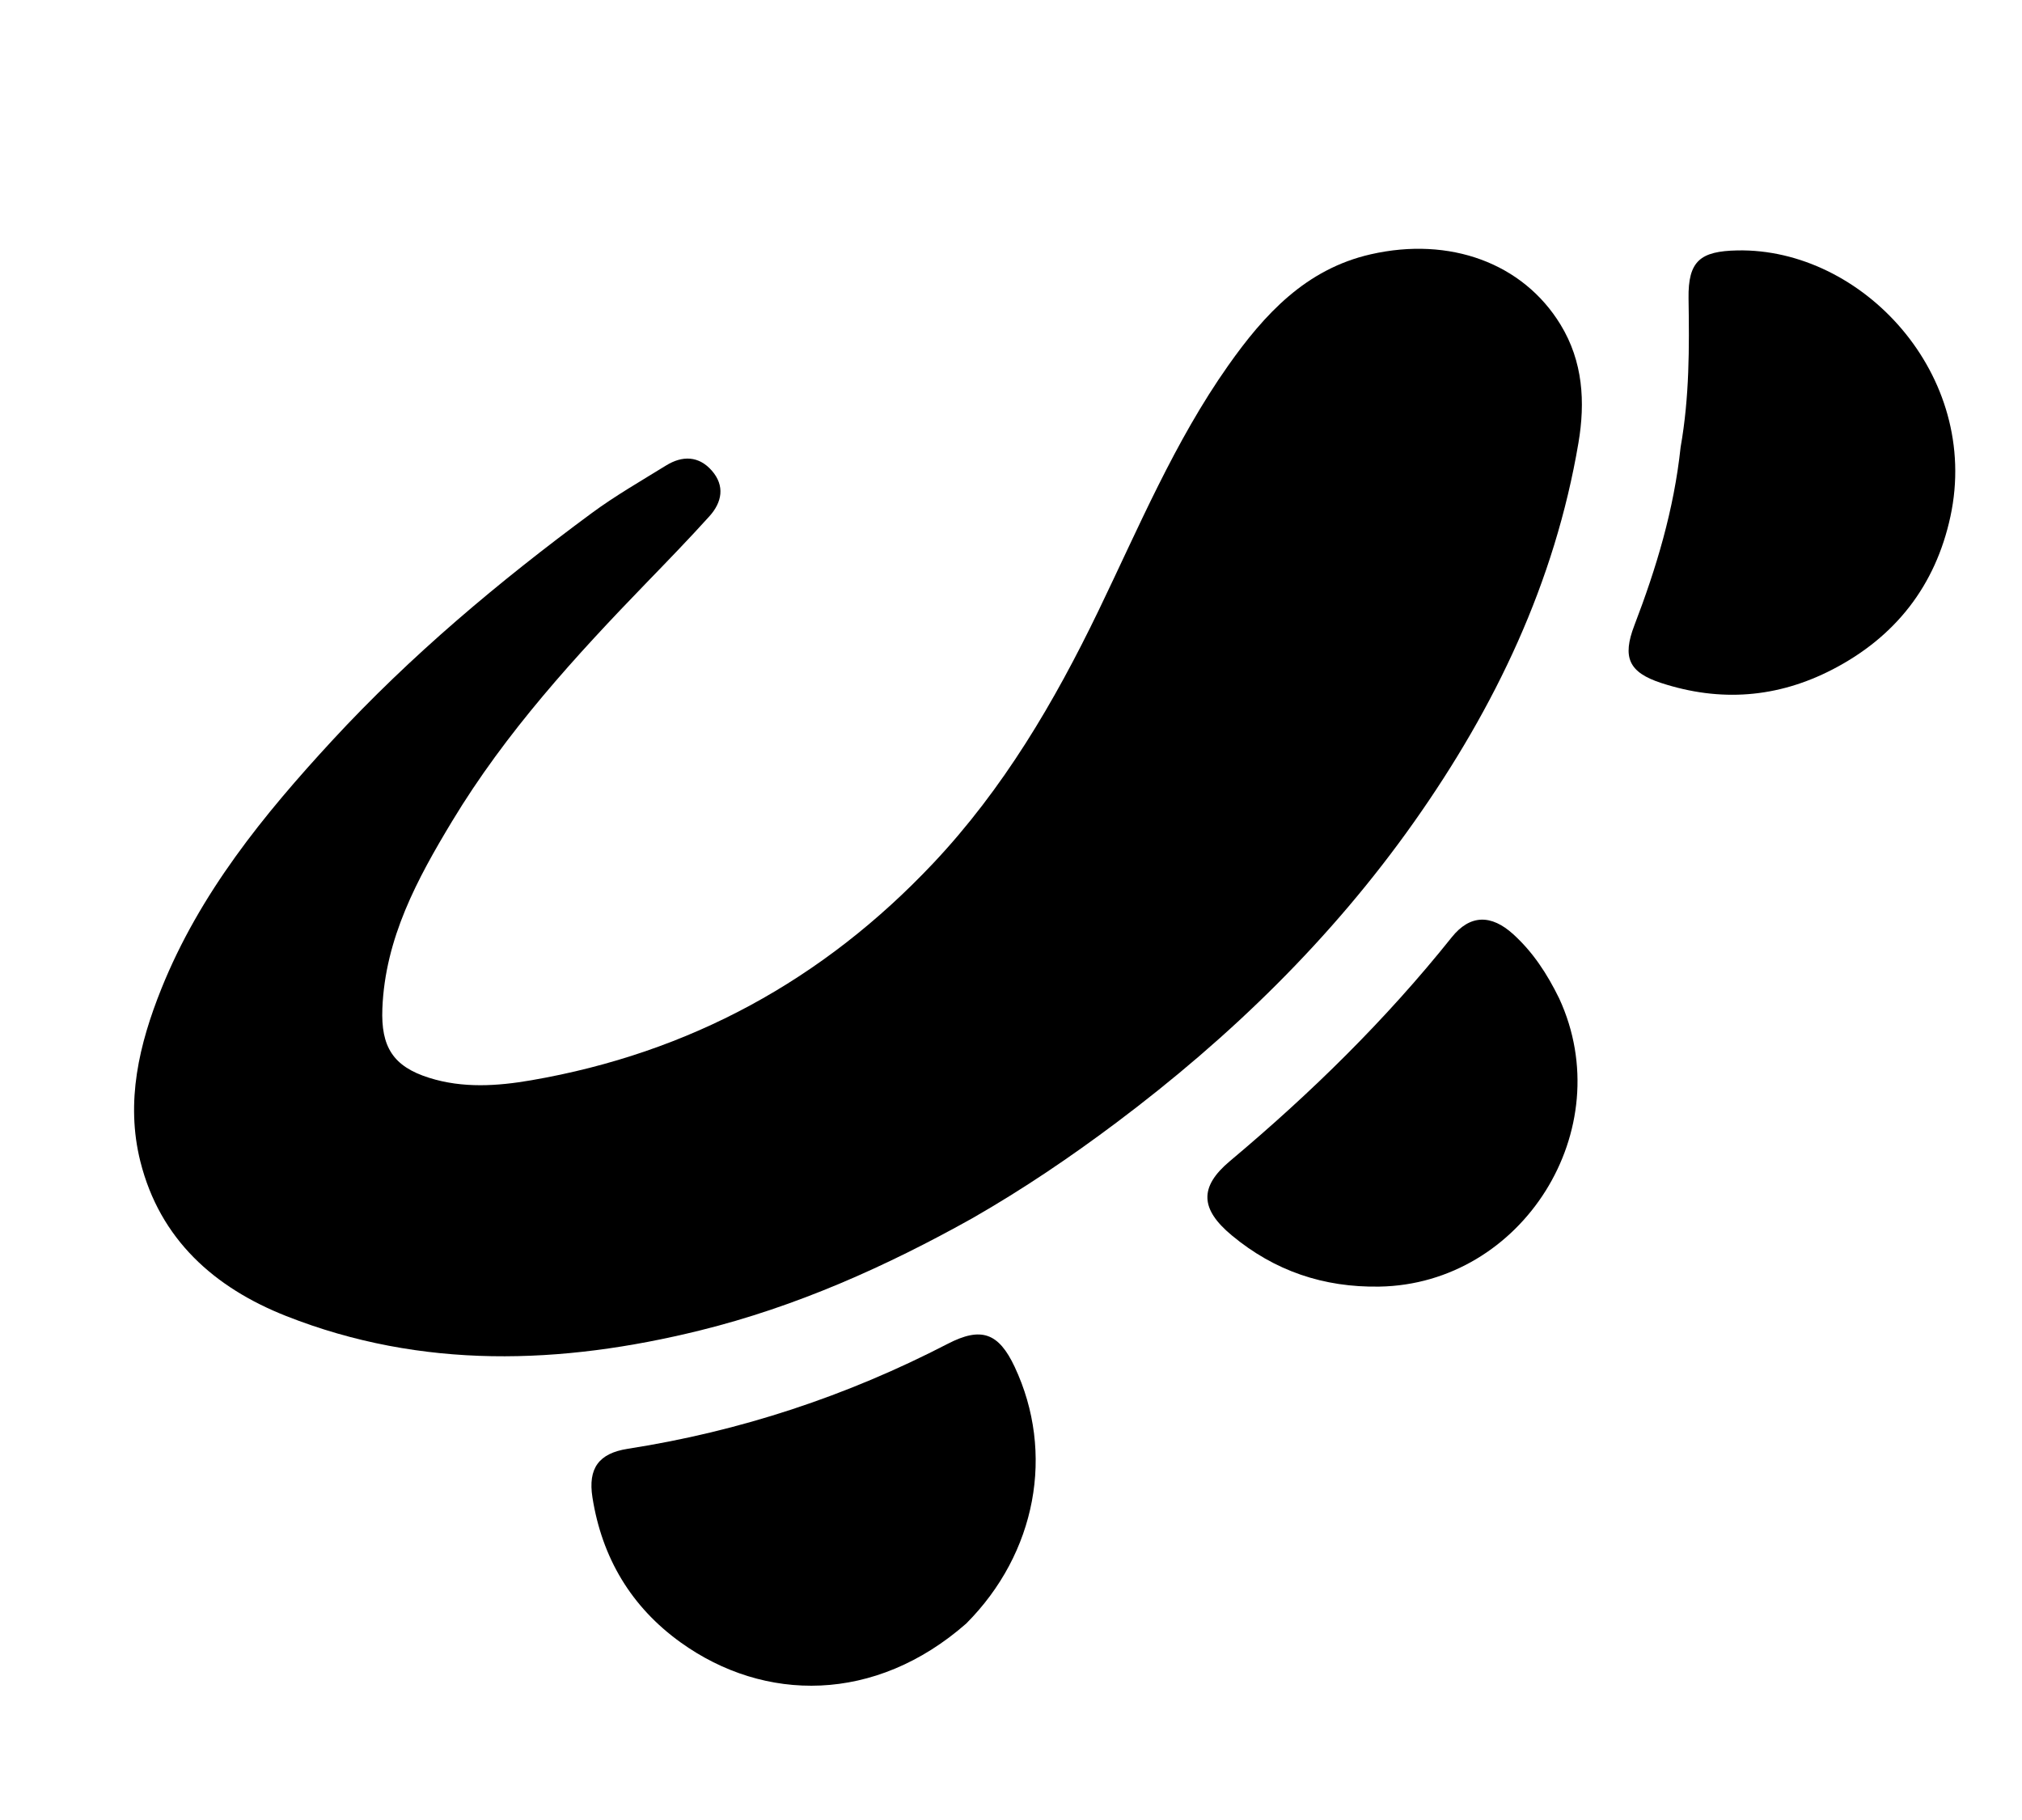
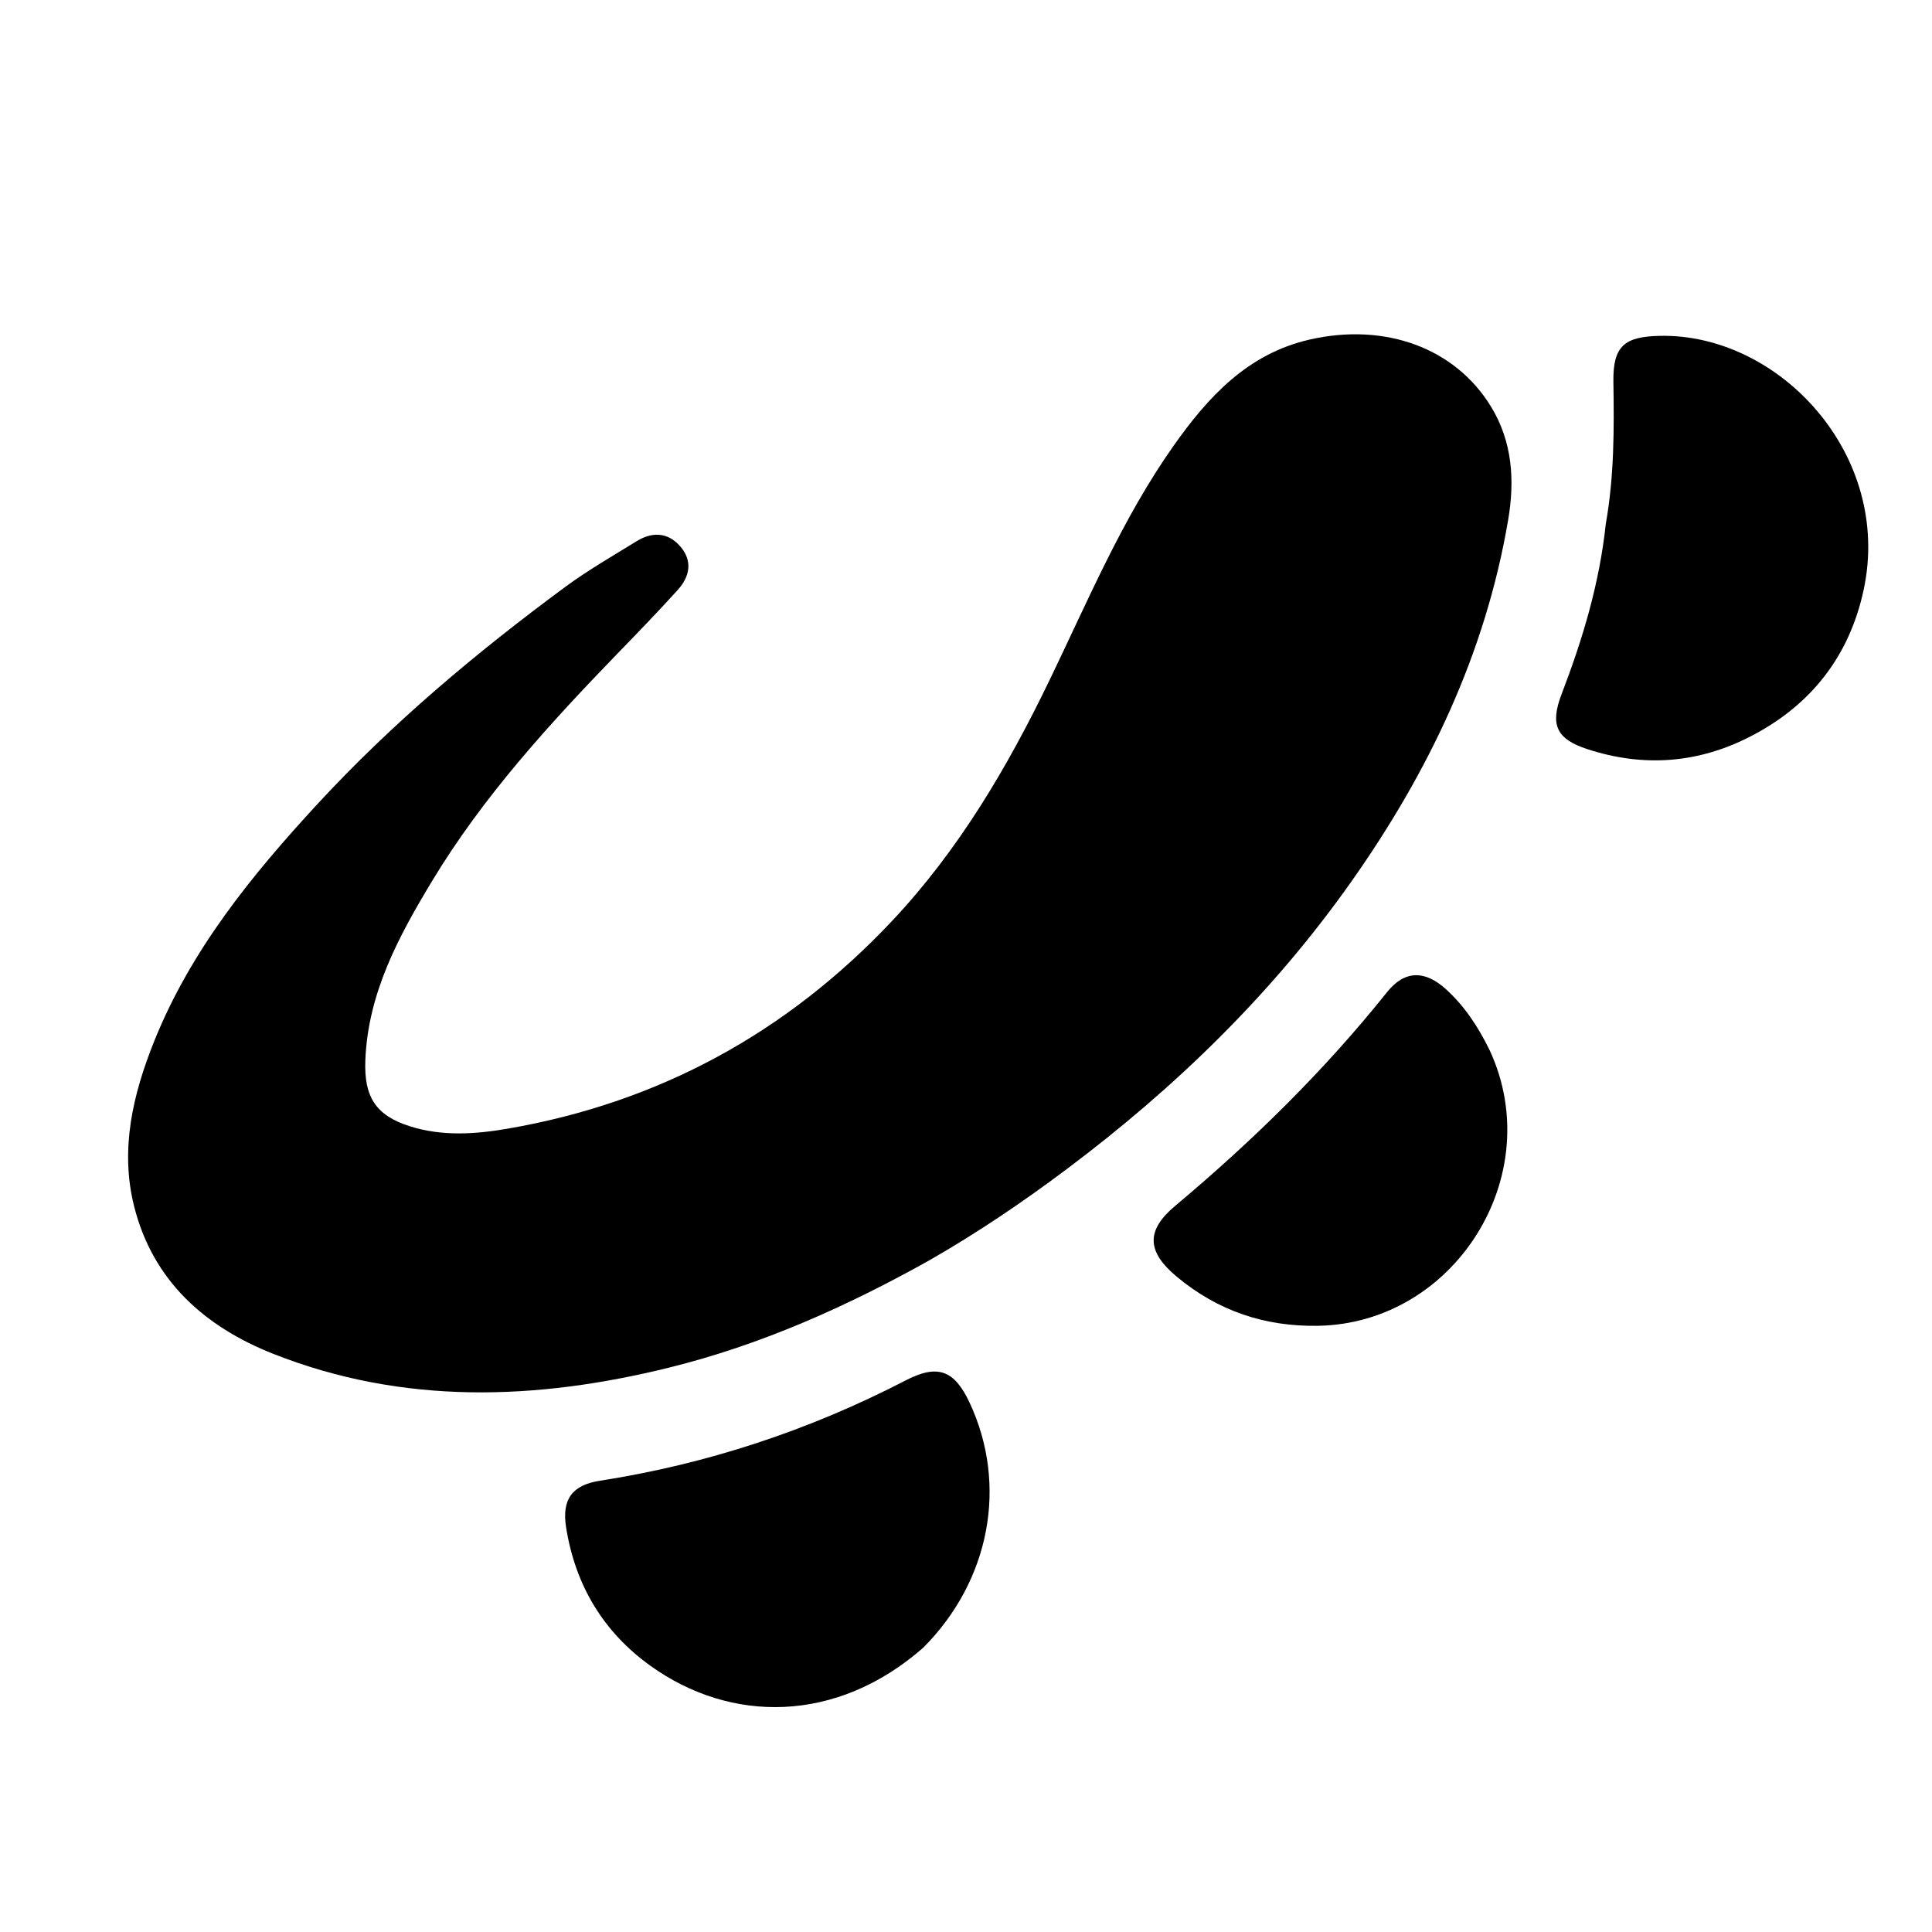
- <svg xmlns="http://www.w3.org/2000/svg" version="1.1" id="Layer_1" x="0px" y="0px" width="100%" viewBox="0 0 480 432" enable-background="new 0 0 480 432" xml:space="preserve">
-   <path fill="#000000" opacity="1" stroke="none" d=" M230.987,289.073   C210.233,300.689 188.942,310.173 166.174,315.793   C133.176,323.939 100.173,325.089 67.952,312.383   C50.932,305.671 37.965,294.225 33.314,275.675   C29.764,261.511 33.033,247.83 38.307,234.695   C47.4,212.051 62.549,193.44 78.883,175.749   C97.486,155.603 118.423,138.059 140.444,121.809   C146.06,117.665 152.162,114.171 158.11,110.492   C161.97,108.105 165.87,108.172 168.968,111.701   C172.139,115.315 171.409,119.216 168.404,122.544   C163.608,127.854 158.625,132.999 153.645,138.139   C136.58,155.755 120.047,173.855 107.32,194.942   C99.057,208.634 91.424,222.713 90.769,239.391   C90.413,248.448 93.288,253.133 101.878,255.835   C109.899,258.359 118.093,257.799 126.115,256.416   C163.647,249.944 195.393,232.634 221.526,204.914   C238.177,187.251 250.276,166.675 260.758,144.978   C270.314,125.2 278.824,104.825 291.565,86.766   C300.12,74.64 309.954,63.876 325.405,60.36   C344.153,56.092 361.532,62.437 370.456,77.058   C375.791,85.798 376.348,95.42 374.706,105.116   C369.092,138.278 354.961,167.803 335.695,195.088   C316.1,222.839 292.089,246.165 264.978,266.499   C254.16,274.613 243.02,282.163 230.987,289.073  z" />
-   <path fill="#000000" opacity="1" stroke="none" d=" M229.359,385.381   C207.744,404.328 181.472,404.127 161.604,389.867   C149.845,381.426 142.9,369.775 140.64,355.433   C139.552,348.528 142.139,344.963 149.007,343.893   C175.696,339.737 200.998,331.38 224.98,318.971   C232.912,314.867 237.06,316.331 240.87,324.44   C250.454,344.837 246.031,368.68 229.359,385.381  z" />
-   <path fill="#000000" opacity="1" stroke="none" d=" M398.96,106.134   C401.073,94.152 401.023,82.505 400.843,70.849   C400.706,61.912 403.644,59.622 412.4,59.441   C442.001,58.832 470.279,88.958 463.002,122.626   C459.465,138.993 449.978,151.173 435.014,158.908   C421.931,165.672 408.362,166.683 394.385,162.126   C386.656,159.607 385.056,156.076 387.975,148.454   C393.167,134.901 397.367,121.085 398.96,106.134  z" />
-   <path fill="#000000" opacity="1" stroke="none" d=" M370.139,237.007   C384.529,268.155 361.368,304.818 327.444,305.392   C314.199,305.616 302.564,301.673 292.404,293.227   C284.931,287.015 284.619,281.757 291.956,275.606   C311.155,259.513 328.958,242.081 344.62,222.48   C348.986,217.016 354.034,217.027 359.237,221.76   C363.878,225.981 367.247,231.083 370.139,237.007  z" />
+ <svg xmlns="http://www.w3.org/2000/svg" version="1.1" id="Layer_1" x="0px" y="0px" viewBox="0 -24 480 480" xml:space="preserve">
+   <path fill="currentColor" opacity="1" stroke="none" d=" M230.987,289.073   C210.233,300.689 188.942,310.173 166.174,315.793   C133.176,323.939 100.173,325.089 67.952,312.383   C50.932,305.671 37.965,294.225 33.314,275.675   C29.764,261.511 33.033,247.83 38.307,234.695   C47.4,212.051 62.549,193.44 78.883,175.749   C97.486,155.603 118.423,138.059 140.444,121.809   C146.06,117.665 152.162,114.171 158.11,110.492   C161.97,108.105 165.87,108.172 168.968,111.701   C172.139,115.315 171.409,119.216 168.404,122.544   C163.608,127.854 158.625,132.999 153.645,138.139   C136.58,155.755 120.047,173.855 107.32,194.942   C99.057,208.634 91.424,222.713 90.769,239.391   C90.413,248.448 93.288,253.133 101.878,255.835   C109.899,258.359 118.093,257.799 126.115,256.416   C163.647,249.944 195.393,232.634 221.526,204.914   C238.177,187.251 250.276,166.675 260.758,144.978   C270.314,125.2 278.824,104.825 291.565,86.766   C300.12,74.64 309.954,63.876 325.405,60.36   C344.153,56.092 361.532,62.437 370.456,77.058   C375.791,85.798 376.348,95.42 374.706,105.116   C369.092,138.278 354.961,167.803 335.695,195.088   C316.1,222.839 292.089,246.165 264.978,266.499   C254.16,274.613 243.02,282.163 230.987,289.073  z" />
+   <path fill="currentColor" opacity="1" stroke="none" d=" M229.359,385.381   C207.744,404.328 181.472,404.127 161.604,389.867   C149.845,381.426 142.9,369.775 140.64,355.433   C139.552,348.528 142.139,344.963 149.007,343.893   C175.696,339.737 200.998,331.38 224.98,318.971   C232.912,314.867 237.06,316.331 240.87,324.44   C250.454,344.837 246.031,368.68 229.359,385.381  z" />
+   <path fill="currentColor" opacity="1" stroke="none" d=" M398.96,106.134   C401.073,94.152 401.023,82.505 400.843,70.849   C400.706,61.912 403.644,59.622 412.4,59.441   C442.001,58.832 470.279,88.958 463.002,122.626   C459.465,138.993 449.978,151.173 435.014,158.908   C421.931,165.672 408.362,166.683 394.385,162.126   C386.656,159.607 385.056,156.076 387.975,148.454   C393.167,134.901 397.367,121.085 398.96,106.134  z" />
+   <path fill="currentColor" opacity="1" stroke="none" d=" M370.139,237.007   C384.529,268.155 361.368,304.818 327.444,305.392   C314.199,305.616 302.564,301.673 292.404,293.227   C284.931,287.015 284.619,281.757 291.956,275.606   C311.155,259.513 328.958,242.081 344.62,222.48   C348.986,217.016 354.034,217.027 359.237,221.76   C363.878,225.981 367.247,231.083 370.139,237.007  z" />
</svg>
